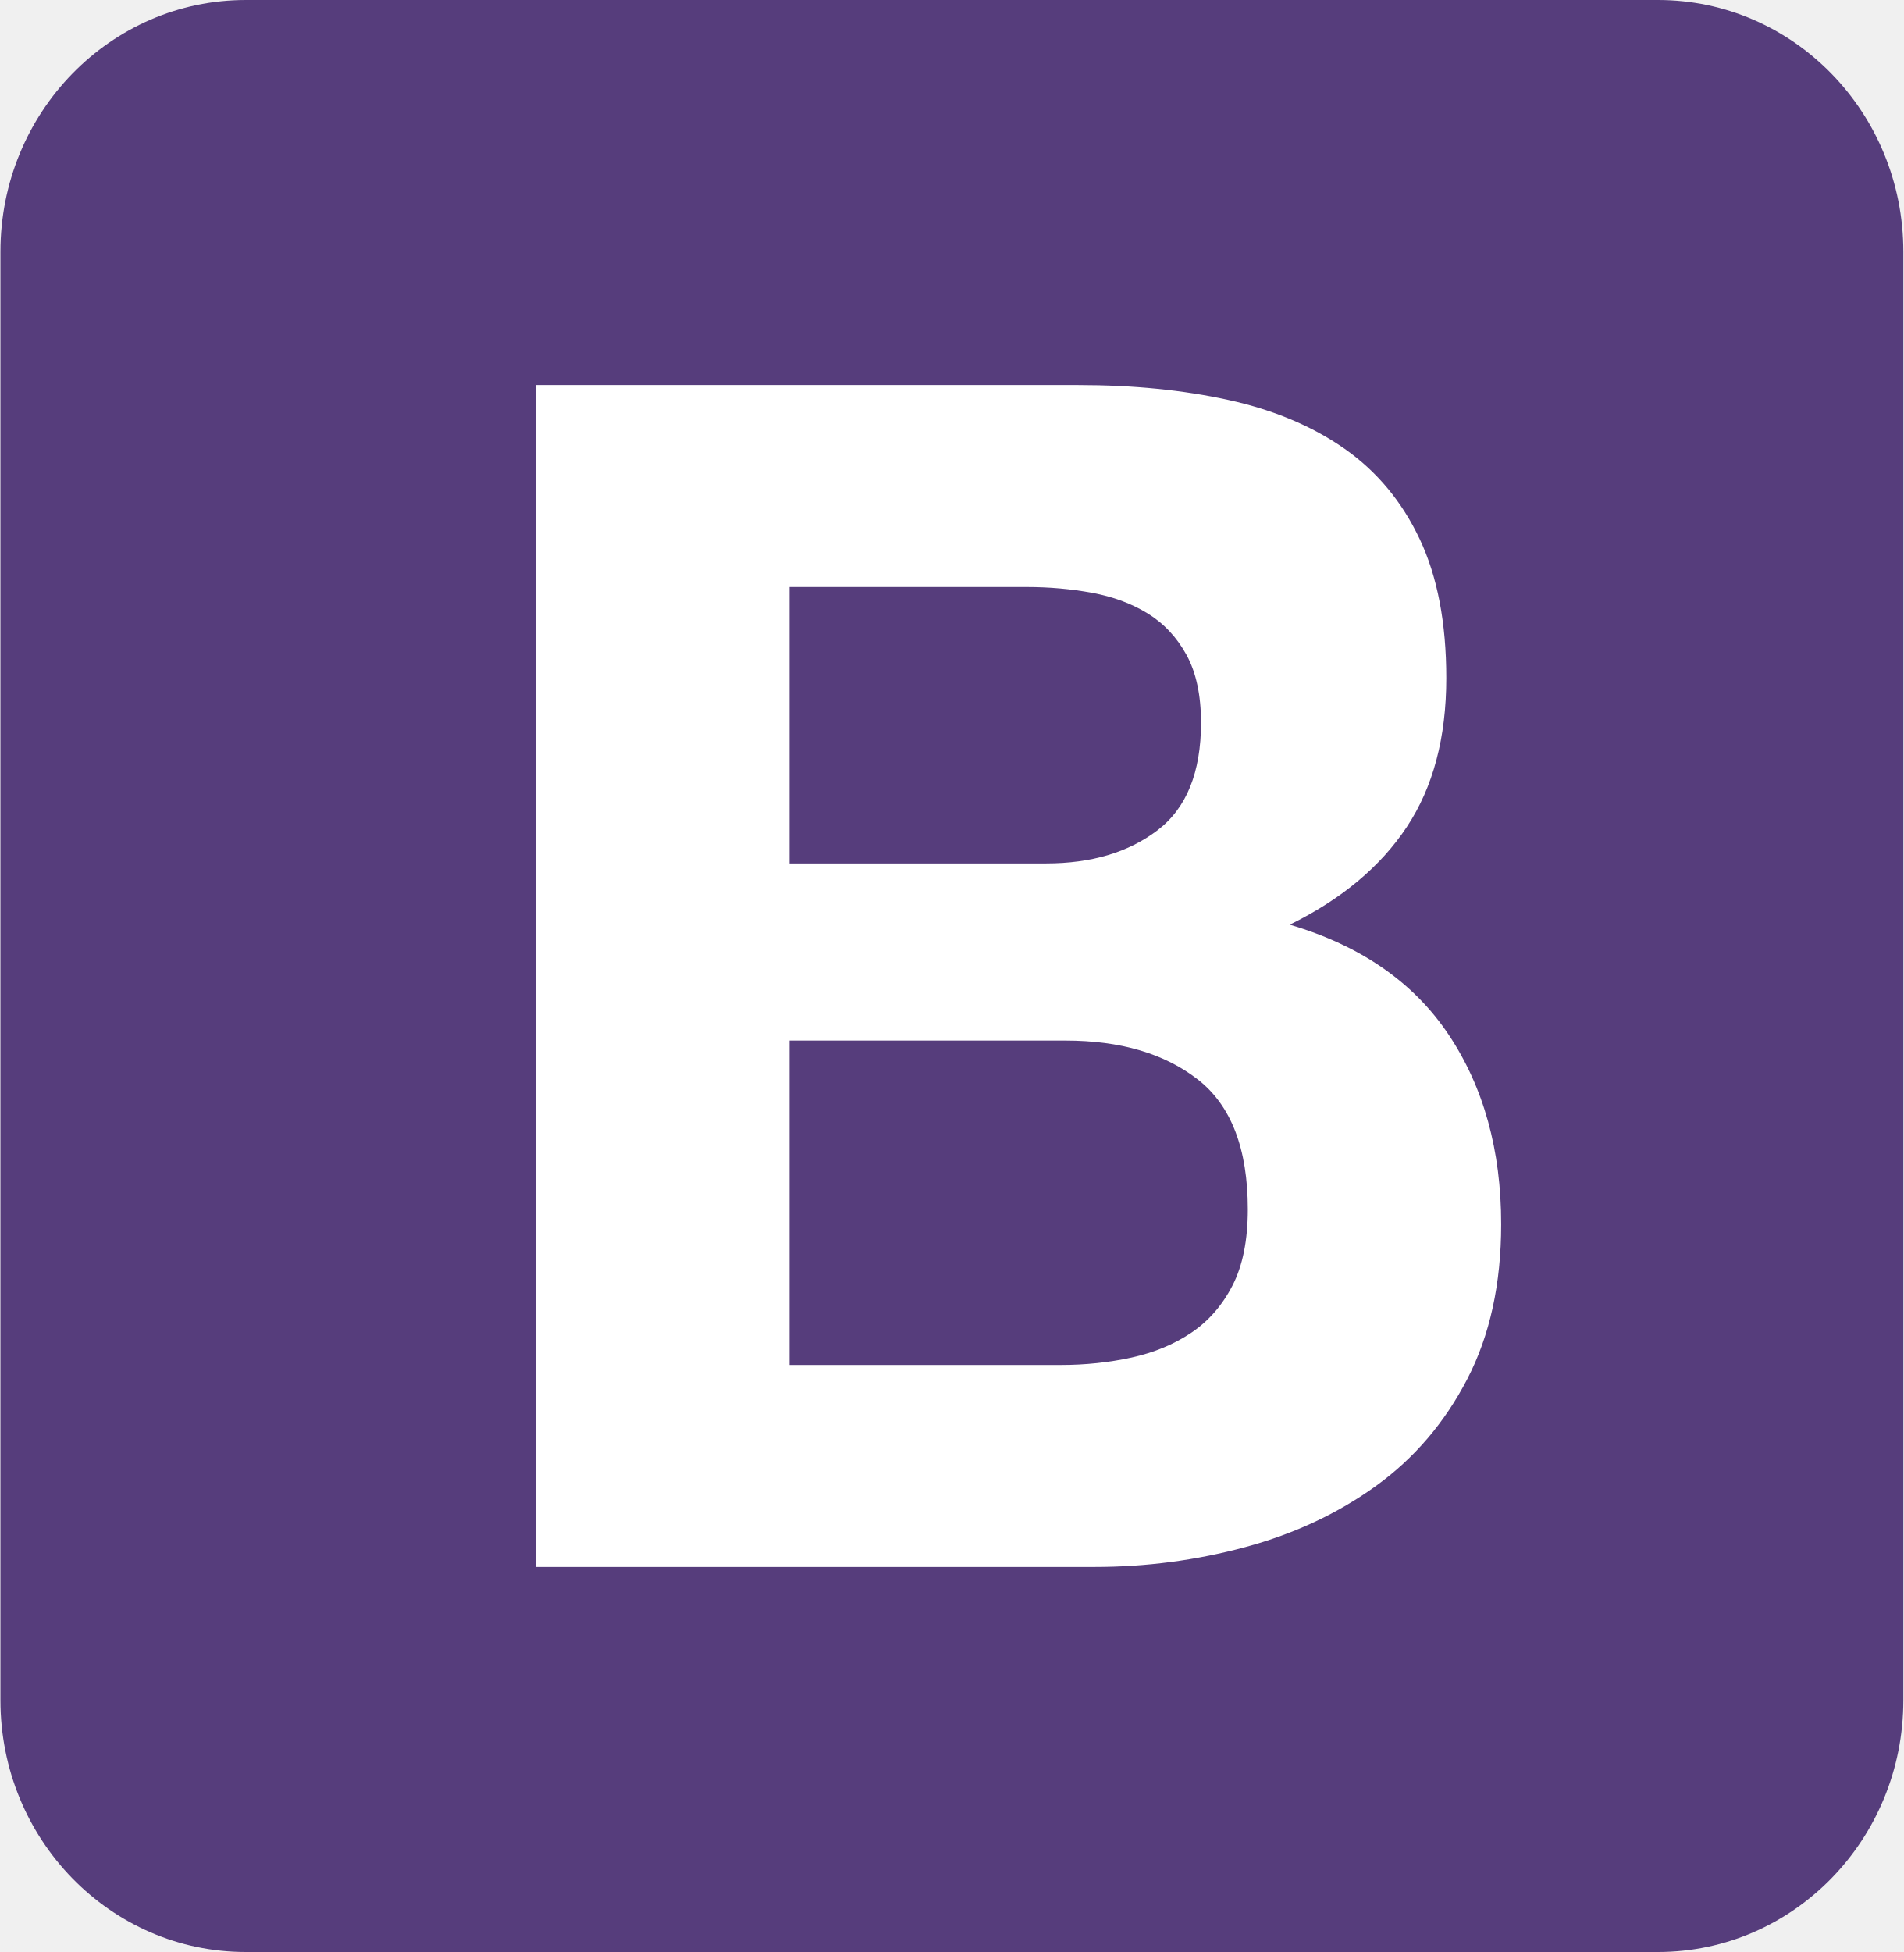
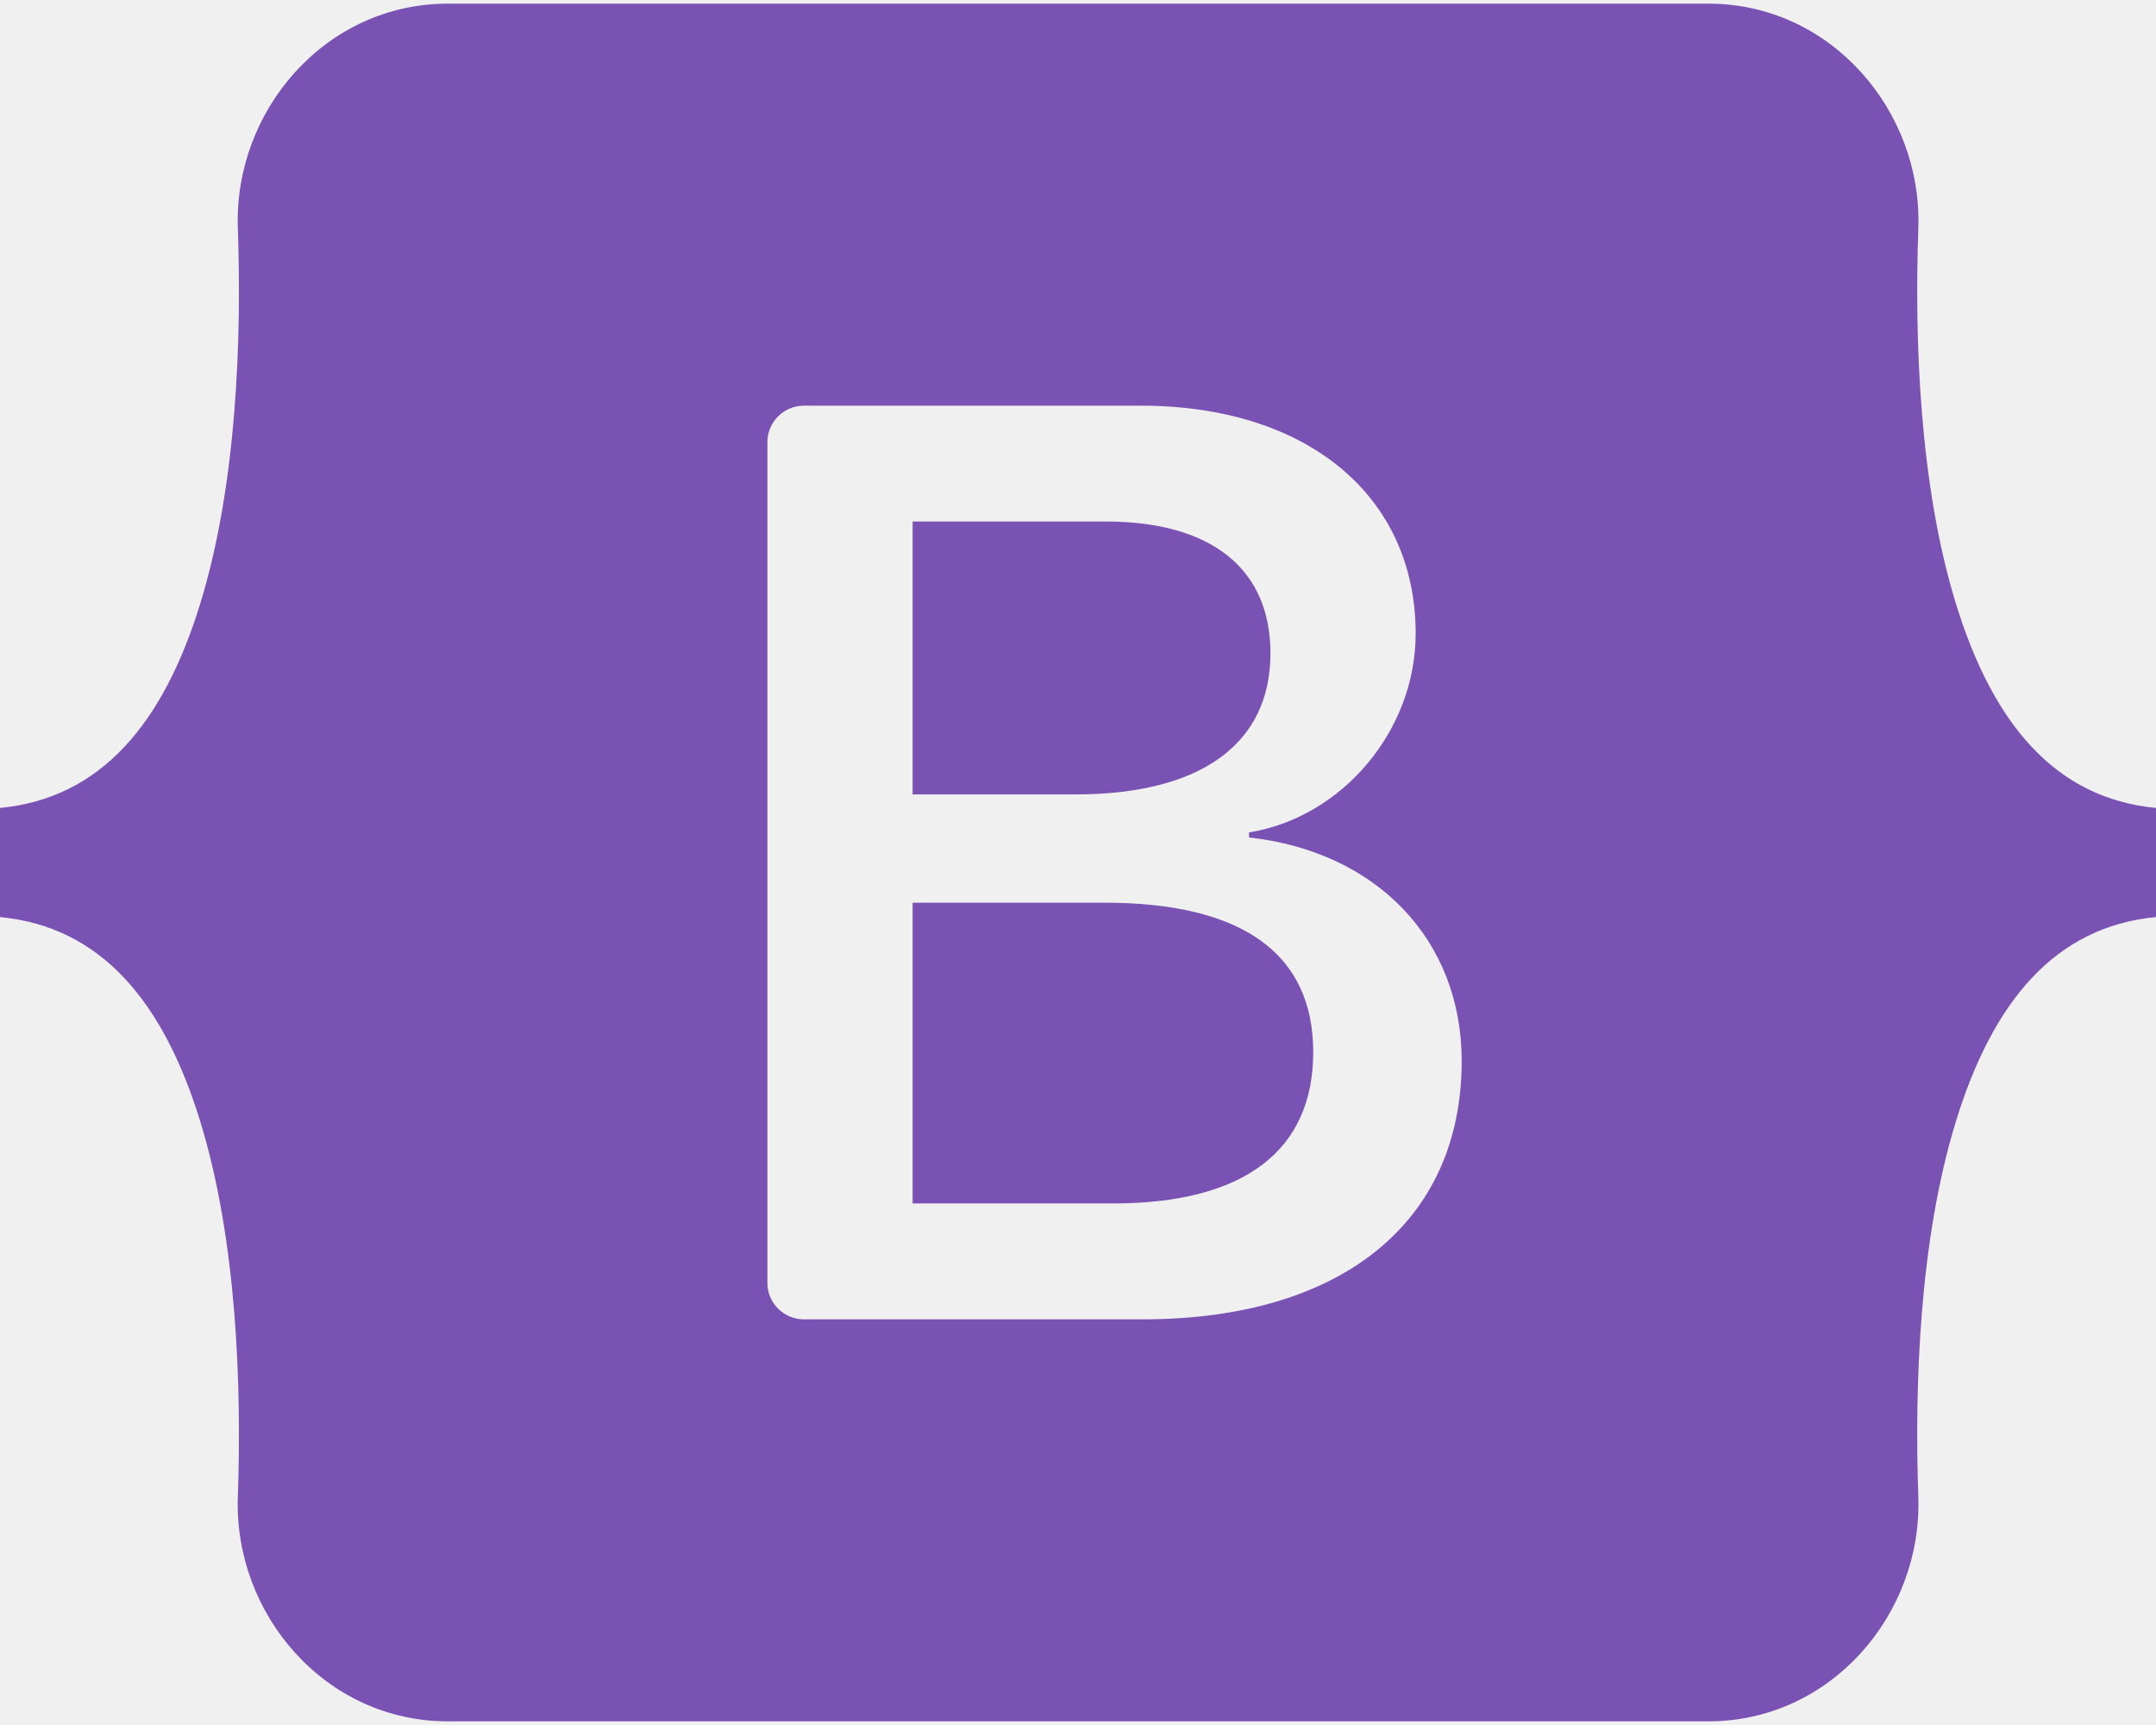
- <svg xmlns="http://www.w3.org/2000/svg" width="1315" height="1348" viewBox="0 0 1315 1348" fill="none">
-   <g clip-path="url(#clip0)">
-     <path d="M0.299 1174.19C0.299 1270.19 76.177 1348 169.773 1348H1145.17C1238.78 1348 1314.65 1270.18 1314.65 1174.19V173.818C1314.65 77.81 1238.77 0 1145.18 0H169.778C76.167 0 0.299 77.821 0.299 173.813V1174.18V1174.19Z" fill="#563D7C" />
-     <path d="M545.334 596.269V405.374H709.172C724.779 405.374 739.823 406.706 754.311 409.376C768.8 412.04 781.62 416.801 792.766 423.662C803.908 430.523 812.826 440.048 819.516 452.238C826.2 464.433 829.548 480.057 829.548 499.102C829.548 533.397 819.516 558.167 799.451 573.406C779.392 588.65 753.757 596.269 722.546 596.269H545.334V596.269ZM370.346 265.914V1082.09H755.985C791.652 1082.09 826.39 1077.52 860.199 1068.37C894.008 1059.22 924.099 1045.13 950.479 1026.08C976.853 1007.02 997.847 982.444 1013.45 952.346C1029.06 922.243 1036.86 886.615 1036.86 845.465C1036.86 794.404 1024.78 750.778 1000.63 714.582C976.483 678.381 939.887 653.043 890.845 638.562C926.512 621.038 953.451 598.554 971.657 571.12C989.858 543.686 998.961 509.397 998.961 468.24C998.961 430.138 992.83 398.134 980.57 372.222C968.31 346.315 951.033 325.547 928.74 309.924C906.453 294.301 879.704 283.059 848.493 276.203C817.287 269.342 782.734 265.914 744.839 265.914H370.346V265.914ZM545.334 942.626V718.579H735.921C773.816 718.579 804.282 727.53 827.319 745.444C850.351 763.352 861.873 793.261 861.873 835.175C861.873 856.517 858.34 874.041 851.281 887.758C844.221 901.475 834.749 912.338 822.858 920.336C810.972 928.34 797.223 934.053 781.62 937.487C766.012 940.909 749.67 942.626 732.578 942.626H545.334V942.626Z" fill="white" />
+ <svg xmlns="http://www.w3.org/2000/svg" width="1685" height="1348" viewBox="0 0 1685 1348" fill="none">
+   <g clip-path="url(#clip0_202_554)">
+     <path fill-rule="evenodd" clip-rule="evenodd" d="M349.98 2.856C253.835 2.856 182.694 87.006 185.878 178.267C188.934 265.944 184.964 379.496 156.377 472.1C127.703 564.975 79.209 623.807 0 631.361V716.639C79.209 724.193 127.703 783.025 156.377 875.9C184.964 968.504 188.934 1082.06 185.878 1169.73C182.694 1260.98 253.835 1345.14 349.995 1345.14H1335.15C1431.29 1345.14 1502.42 1260.99 1499.24 1169.73C1496.18 1082.06 1500.15 968.504 1528.74 875.9C1557.43 783.025 1605.79 724.193 1685 716.639V631.361C1605.79 623.807 1557.43 564.975 1528.74 472.1C1500.15 379.511 1496.18 265.944 1499.24 178.267C1502.42 87.02 1431.29 2.856 1335.15 2.856H349.966H349.98ZM1142.37 829.12C1142.37 954.781 1048.64 1030.99 893.093 1030.99H628.305C620.731 1030.99 613.466 1027.98 608.111 1022.63C602.755 1017.27 599.746 1010.01 599.746 1002.43V345.568C599.746 337.993 602.755 330.729 608.111 325.373C613.466 320.017 620.731 317.008 628.305 317.008H891.579C1021.28 317.008 1106.4 387.264 1106.4 495.133C1106.4 570.844 1049.14 638.629 976.186 650.496V654.451C1075.5 665.346 1142.37 734.117 1142.37 829.12ZM864.219 407.542H713.241V620.794H840.401C938.702 620.794 992.908 581.211 992.908 510.455C992.908 444.155 946.299 407.542 864.219 407.542ZM713.241 705.415V940.43H869.774C972.117 940.43 1026.34 899.362 1026.34 822.18C1026.34 744.984 970.603 705.401 863.191 705.401H713.241V705.415Z" fill="#7952B3" />
  </g>
  <defs>
-     <clipPath id="clip0">
-       <rect width="1314.35" height="1348" fill="white" transform="translate(0.298828)" />
+     <clipPath id="clip0_202_554">
+       <rect width="1685" height="1348" fill="white" />
    </clipPath>
  </defs>
</svg>
